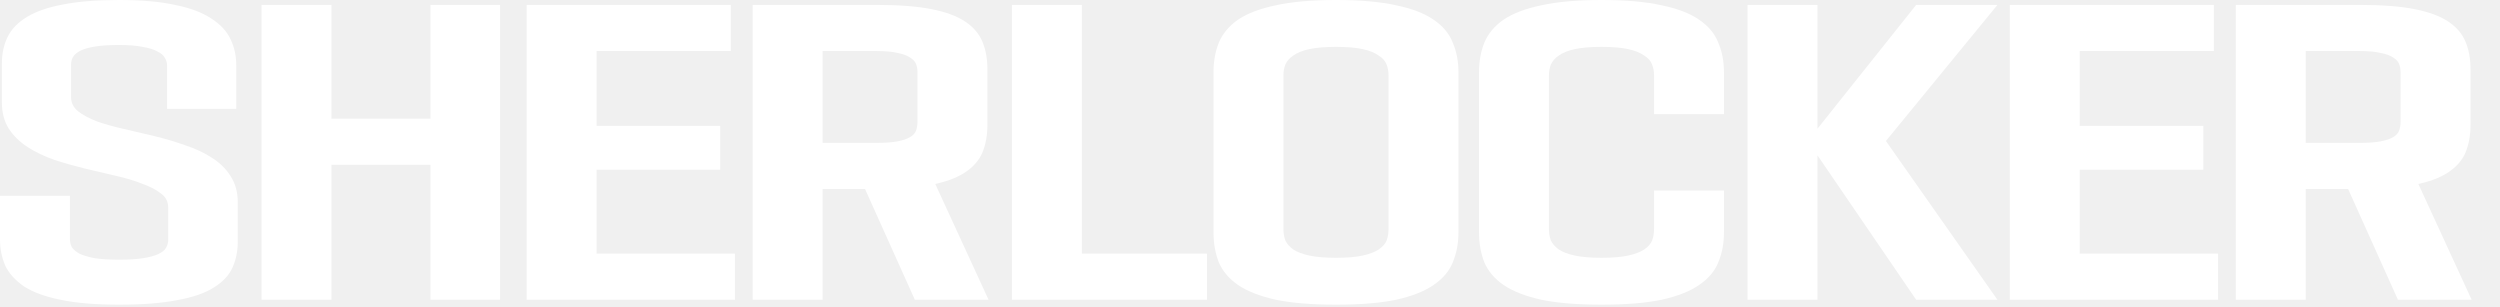
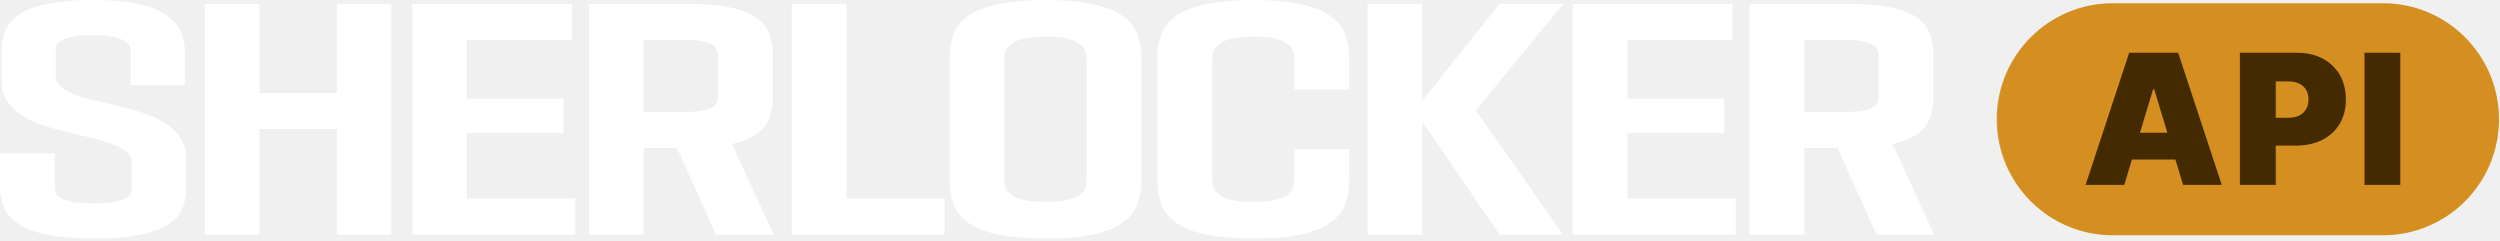
- <svg xmlns="http://www.w3.org/2000/svg" width="970" height="119" viewBox="0 0 970 119" fill="none">
+ <svg xmlns="http://www.w3.org/2000/svg" width="1239" height="119" viewBox="0 0 1239 119" fill="none">
  <path d="M959 116.303H930.4L908.694 68.05L936.12 66.584L959 116.303ZM867.481 1.905H915.587C924.192 1.905 931.232 2.443 936.707 3.518C942.28 4.594 946.68 6.207 949.907 8.358C953.133 10.509 955.382 13.149 956.653 16.278C957.924 19.309 958.56 22.878 958.56 26.985V48.398C958.56 52.406 957.924 55.975 956.653 59.104C955.382 62.135 953.133 64.726 949.907 66.877C946.68 69.028 942.28 70.642 936.707 71.717C931.232 72.793 924.192 73.33 915.587 73.33H894.614V116.303H867.481V1.905ZM931.427 47.224V28.158C931.427 26.887 931.232 25.762 930.84 24.785C930.449 23.807 929.667 22.976 928.494 22.291C927.321 21.509 925.707 20.922 923.654 20.531C921.601 20.042 918.912 19.798 915.587 19.798H894.614V55.437H915.587C918.912 55.437 921.601 55.242 923.654 54.851C925.707 54.46 927.321 53.922 928.494 53.237C929.667 52.553 930.449 51.722 930.84 50.744C931.232 49.669 931.427 48.495 931.427 47.224Z" fill="white" />
  <path d="M860.603 116.303H779.791V1.905H858.989V19.798H806.923V48.837H854.883V65.85H806.923V98.41H860.603V116.303Z" fill="white" />
  <path d="M731.735 54.704H701.376L743.468 1.905H775.001L731.735 54.704ZM775.001 116.303H743.468L701.376 54.704H731.735L775.001 116.303ZM678.056 116.303V1.905H705.189V116.303H678.056Z" fill="white" />
  <path d="M621.381 118.211C611.994 118.211 604.221 117.576 598.061 116.305C591.901 114.936 587.012 113.029 583.395 110.585C579.875 108.141 577.381 105.207 575.915 101.785C574.546 98.265 573.861 94.403 573.861 90.199V28.013C573.861 23.808 574.546 19.995 575.915 16.573C577.381 13.053 579.875 10.071 583.395 7.627C587.012 5.182 591.901 3.324 598.061 2.053C604.221 0.684 611.994 0 621.381 0C630.865 0 638.638 0.684 644.7 2.053C650.86 3.324 655.7 5.182 659.22 7.627C662.838 10.071 665.331 13.053 666.7 16.573C668.167 19.995 668.9 23.808 668.9 28.013V44.293H641.767V29.186C641.767 27.72 641.522 26.351 641.034 25.08C640.545 23.711 639.518 22.537 637.954 21.56C636.487 20.484 634.434 19.653 631.794 19.066C629.154 18.48 625.683 18.186 621.381 18.186C617.176 18.186 613.705 18.48 610.967 19.066C608.327 19.653 606.274 20.484 604.808 21.56C603.341 22.537 602.314 23.711 601.728 25.08C601.239 26.351 600.994 27.72 600.994 29.186V89.025C600.994 90.492 601.239 91.91 601.728 93.278C602.314 94.55 603.341 95.723 604.808 96.799C606.274 97.776 608.327 98.558 610.967 99.145C613.705 99.732 617.176 100.025 621.381 100.025C625.683 100.025 629.154 99.732 631.794 99.145C634.434 98.558 636.487 97.776 637.954 96.799C639.518 95.723 640.545 94.55 641.034 93.278C641.522 91.91 641.767 90.492 641.767 89.025V73.919H668.9V90.199C668.9 94.403 668.167 98.265 666.7 101.785C665.331 105.207 662.838 108.141 659.22 110.585C655.7 113.029 650.86 114.936 644.7 116.305C638.638 117.576 630.865 118.211 621.381 118.211Z" fill="white" />
  <path d="M518.361 0C527.845 0 535.618 0.684 541.68 2.053C547.84 3.324 552.68 5.182 556.2 7.627C559.818 10.071 562.311 13.053 563.68 16.573C565.147 19.995 565.88 23.808 565.88 28.013V90.199C565.88 94.403 565.147 98.265 563.68 101.785C562.311 105.207 559.818 108.141 556.2 110.585C552.68 113.029 547.84 114.936 541.68 116.305C535.618 117.576 527.845 118.211 518.361 118.211C508.974 118.211 501.201 117.576 495.041 116.305C488.881 114.936 483.992 113.029 480.375 110.585C476.855 108.141 474.361 105.207 472.895 101.785C471.526 98.265 470.841 94.403 470.841 90.199V28.013C470.841 23.808 471.526 19.995 472.895 16.573C474.361 13.053 476.855 10.071 480.375 7.627C483.992 5.182 488.881 3.324 495.041 2.053C501.201 0.684 508.974 0 518.361 0ZM538.747 89.025V29.186C538.747 27.72 538.502 26.351 538.014 25.08C537.525 23.711 536.498 22.537 534.934 21.56C533.467 20.484 531.414 19.653 528.774 19.066C526.134 18.48 522.663 18.186 518.361 18.186C514.156 18.186 510.685 18.48 507.947 19.066C505.307 19.653 503.254 20.484 501.788 21.56C500.321 22.537 499.294 23.711 498.708 25.08C498.219 26.351 497.974 27.72 497.974 29.186V89.025C497.974 90.492 498.219 91.91 498.708 93.278C499.294 94.55 500.321 95.723 501.788 96.799C503.254 97.776 505.307 98.558 507.947 99.145C510.685 99.732 514.156 100.025 518.361 100.025C522.663 100.025 526.134 99.732 528.774 99.145C531.414 98.558 533.467 97.776 534.934 96.799C536.498 95.723 537.525 94.55 538.014 93.278C538.502 91.91 538.747 90.492 538.747 89.025Z" fill="white" />
  <path d="M419.76 1.905V98.41H468.306V116.303H392.627V1.905H419.76Z" fill="white" />
  <path d="M383.561 116.303H354.961L333.255 68.05L360.681 66.584L383.561 116.303ZM292.042 1.905H340.148C348.752 1.905 355.792 2.443 361.268 3.518C366.841 4.594 371.241 6.207 374.467 8.358C377.694 10.509 379.943 13.149 381.214 16.278C382.485 19.309 383.121 22.878 383.121 26.985V48.398C383.121 52.406 382.485 55.975 381.214 59.104C379.943 62.135 377.694 64.726 374.467 66.877C371.241 69.028 366.841 70.642 361.268 71.717C355.792 72.793 348.752 73.33 340.148 73.33H319.175V116.303H292.042V1.905ZM355.988 47.224V28.158C355.988 26.887 355.792 25.762 355.401 24.785C355.01 23.807 354.228 22.976 353.054 22.291C351.881 21.509 350.268 20.922 348.214 20.531C346.161 20.042 343.472 19.798 340.148 19.798H319.175V55.437H340.148C343.472 55.437 346.161 55.242 348.214 54.851C350.268 54.46 351.881 53.922 353.054 53.237C354.228 52.553 355.01 51.722 355.401 50.744C355.792 49.669 355.988 48.495 355.988 47.224Z" fill="white" />
  <path d="M285.159 116.303H204.347V1.905H283.546V19.798H231.48V48.837H279.439V65.85H231.48V98.41H285.159V116.303Z" fill="white" />
  <path d="M101.472 116.303V1.905H128.605V46.051H167.031V1.905H194.017V116.303H167.031V63.944H128.605V116.303H101.472Z" fill="white" />
  <path d="M91.665 25.373V42.239H64.826V25.52C64.826 24.346 64.532 23.32 63.946 22.44C63.457 21.462 62.479 20.631 61.012 19.946C59.644 19.164 57.737 18.578 55.292 18.186C52.946 17.698 49.915 17.453 46.199 17.453C42.484 17.453 39.404 17.649 36.959 18.04C34.515 18.431 32.608 18.969 31.239 19.653C29.871 20.337 28.893 21.169 28.306 22.146C27.817 23.026 27.573 24.004 27.573 25.08V37.693C27.573 39.844 28.453 41.653 30.213 43.119C32.071 44.586 34.515 45.906 37.546 47.079C40.577 48.155 44.048 49.133 47.959 50.013C51.87 50.892 55.83 51.821 59.839 52.799C63.946 53.777 67.906 54.95 71.719 56.319C75.63 57.59 79.101 59.203 82.132 61.159C85.261 63.115 87.705 65.51 89.465 68.346C91.323 71.181 92.252 74.554 92.252 78.465V93.719C92.252 97.434 91.567 100.807 90.199 103.838C88.83 106.869 86.385 109.46 82.865 111.612C79.443 113.763 74.75 115.376 68.786 116.451C62.821 117.625 55.292 118.211 46.199 118.211C37.008 118.211 29.431 117.576 23.466 116.305C17.6 115.132 12.906 113.42 9.387 111.172C5.964 108.825 3.52 106.136 2.053 103.105C0.684 99.976 0 96.554 0 92.838V75.972H27.133V92.692C27.133 93.865 27.377 94.941 27.866 95.918C28.453 96.799 29.431 97.63 30.799 98.412C32.266 99.096 34.222 99.683 36.666 100.172C39.208 100.563 42.386 100.758 46.199 100.758C50.013 100.758 53.141 100.563 55.586 100.172C58.03 99.781 59.986 99.243 61.452 98.558C62.919 97.874 63.897 97.092 64.386 96.212C64.972 95.234 65.266 94.207 65.266 93.132V80.519C65.266 78.27 64.337 76.461 62.479 75.092C60.621 73.626 58.177 72.354 55.146 71.279C52.212 70.106 48.79 69.079 44.879 68.199C40.968 67.319 37.008 66.39 32.999 65.412C28.991 64.434 25.031 63.31 21.12 62.039C17.209 60.67 13.738 59.008 10.707 57.052C7.675 55.097 5.231 52.701 3.373 49.866C1.613 47.03 0.733 43.657 0.733 39.746V24.493C0.733 20.777 1.467 17.404 2.933 14.373C4.4 11.342 6.893 8.751 10.413 6.6C13.933 4.449 18.578 2.836 24.346 1.76C30.213 0.587 37.497 0 46.199 0C54.901 0 62.137 0.636 67.906 1.907C73.772 3.08 78.465 4.84 81.985 7.187C85.505 9.435 87.999 12.124 89.465 15.253C90.932 18.284 91.665 21.657 91.665 25.373Z" fill="white" />
+   <rect x="990" y="1.606" width="249" height="115" rx="57.5" fill="#D58F20" />
+   <path d="M1053.22 91.606H1034.05L1055.65 26.151H1079.94L1101.55 91.606H1082.37L1068.05 44.177H1067.54L1053.22 91.606ZM1049.64 65.782H1085.69V79.077H1049.64V65.782ZM1110.55 91.606V26.151H1138.8C1143.66 26.151 1147.91 27.11 1151.55 29.028C1155.2 30.945 1158.03 33.641 1160.06 37.114C1162.08 40.587 1163.09 44.645 1163.09 49.29C1163.09 53.978 1162.05 58.037 1159.96 61.467C1157.89 64.898 1154.98 67.54 1151.23 69.393C1147.51 71.247 1143.15 72.174 1138.16 72.174H1121.29V58.367H1134.58C1136.67 58.367 1138.45 58.005 1139.92 57.28C1141.41 56.535 1142.55 55.48 1143.34 54.116C1144.15 52.753 1144.56 51.144 1144.56 49.29C1144.56 47.415 1144.15 45.817 1143.34 44.496C1142.55 43.154 1141.41 42.131 1139.92 41.428C1138.45 40.704 1136.67 40.342 1134.58 40.342H1128.32V91.606H1110.55ZM1190.08 26.151V91.606H1172.31V26.151H1190.08Z" fill="#432A00" />
</svg>
